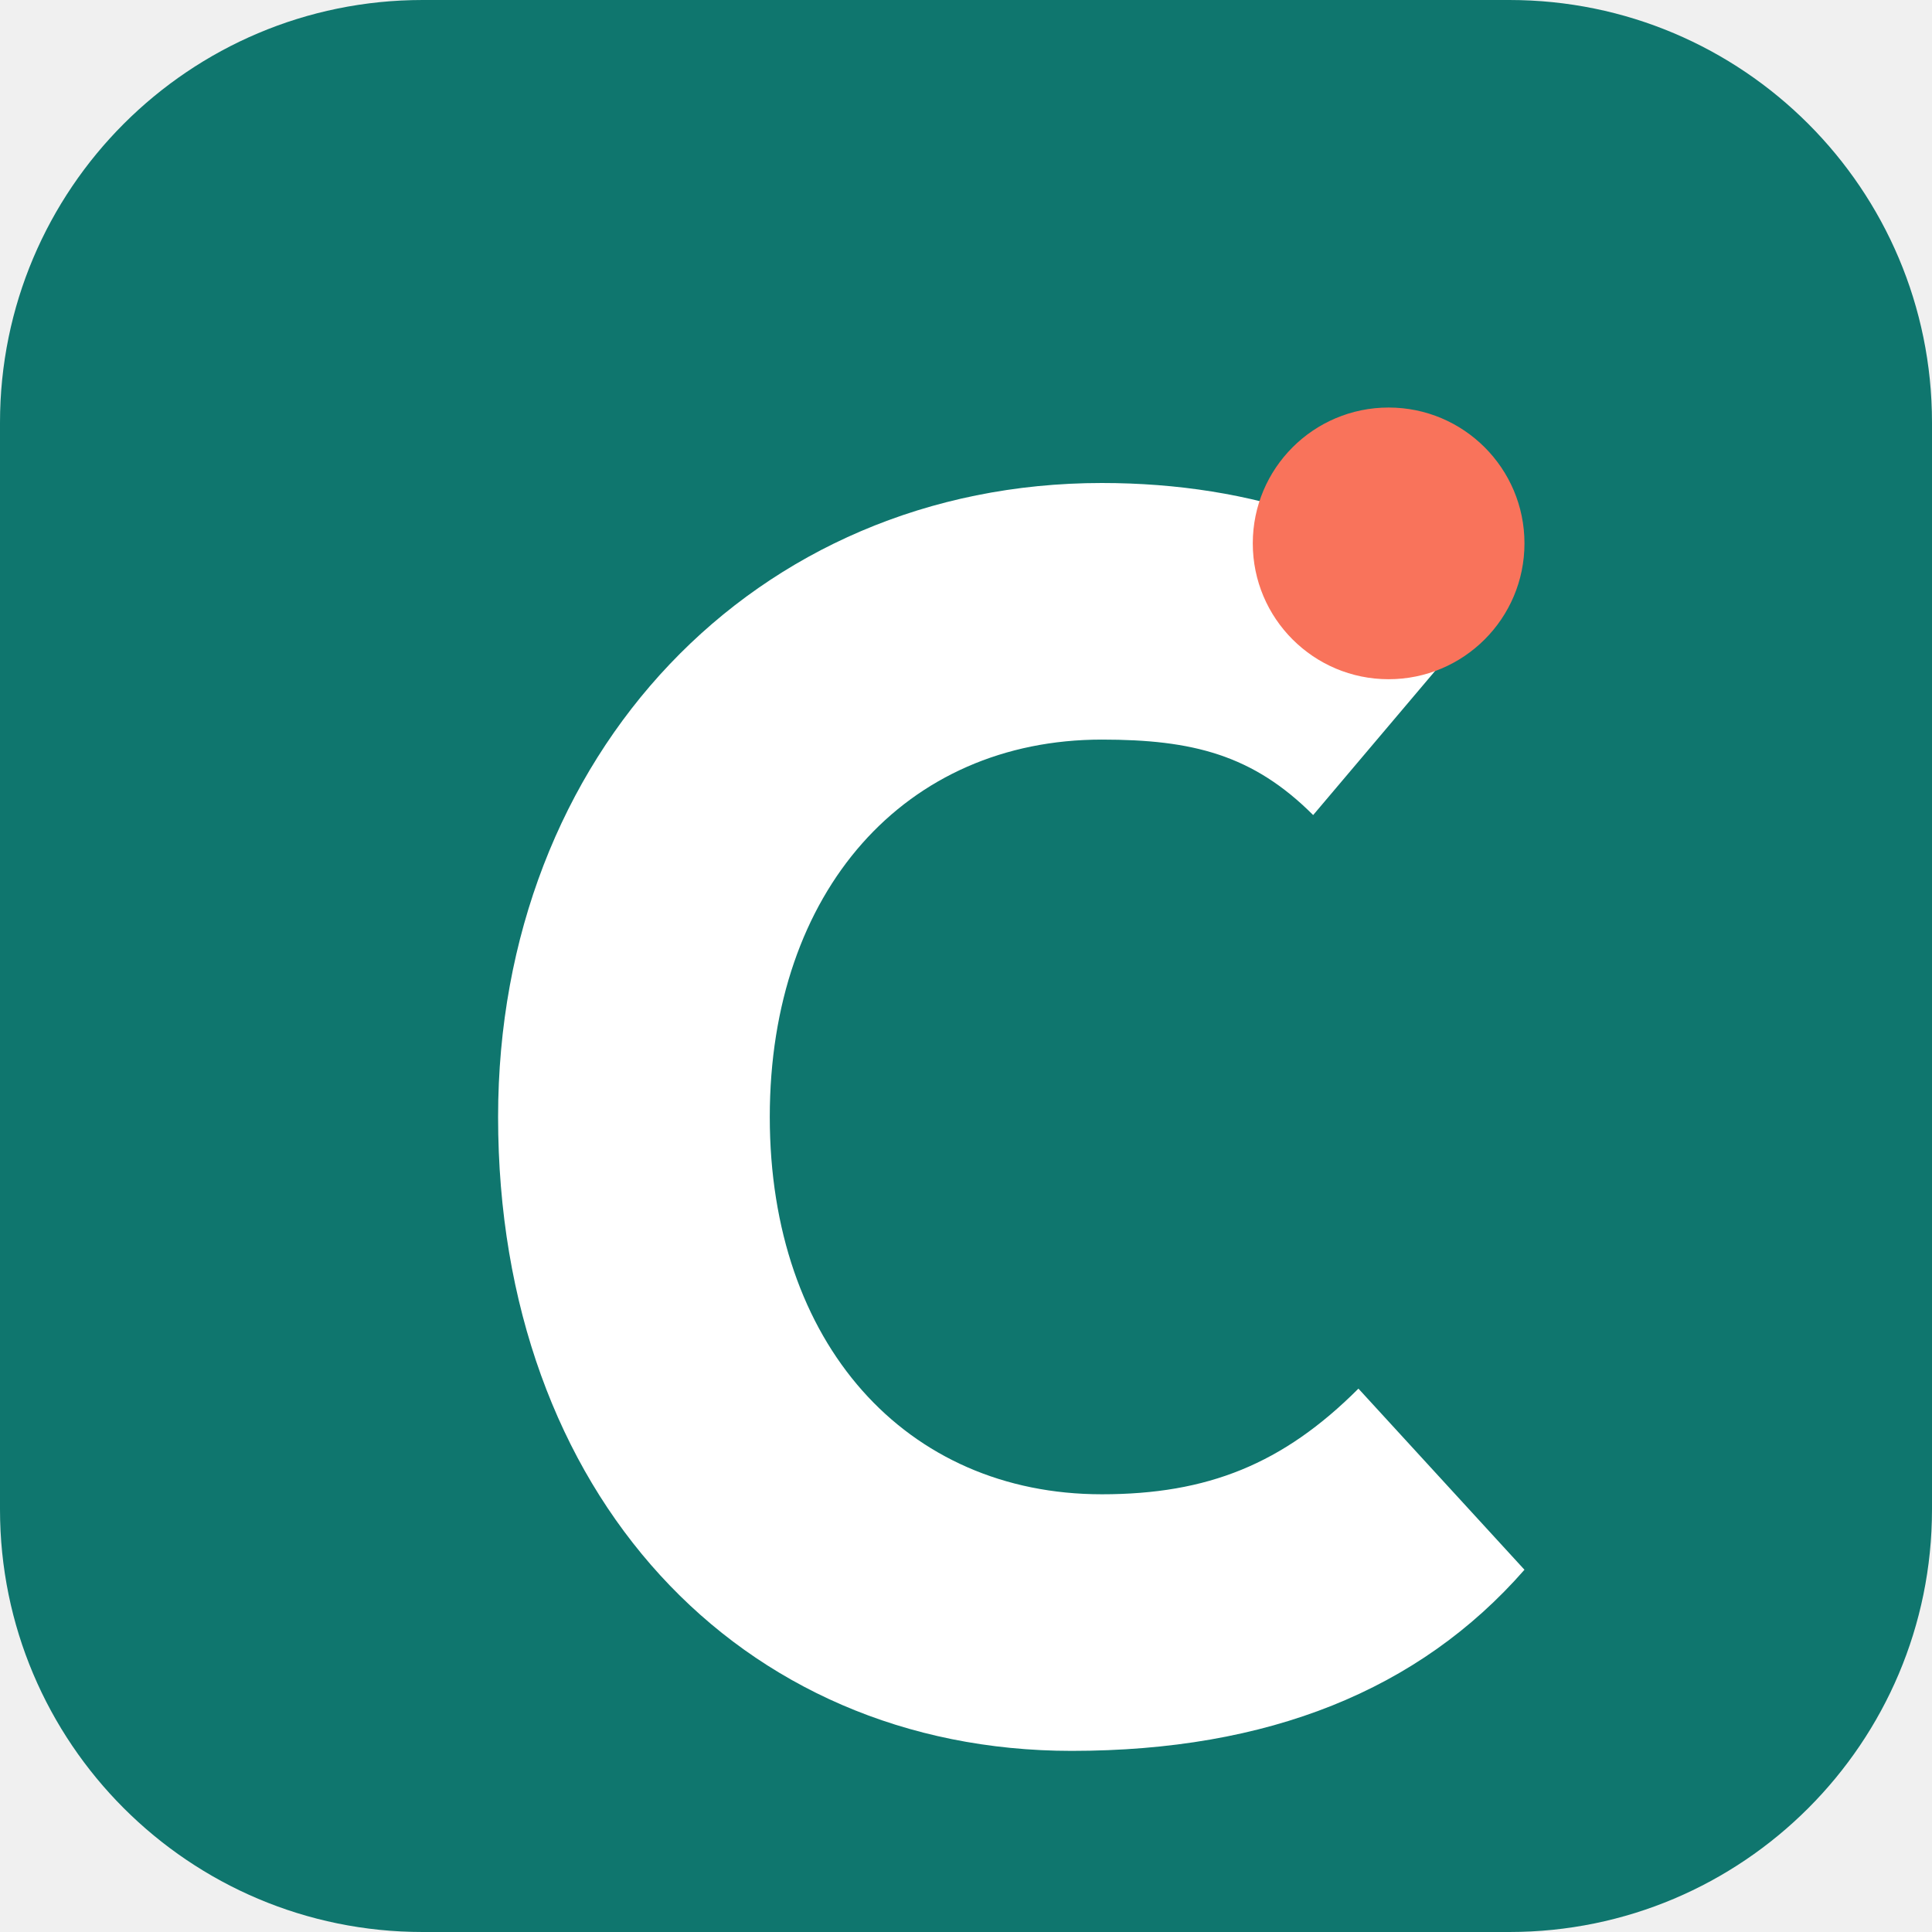
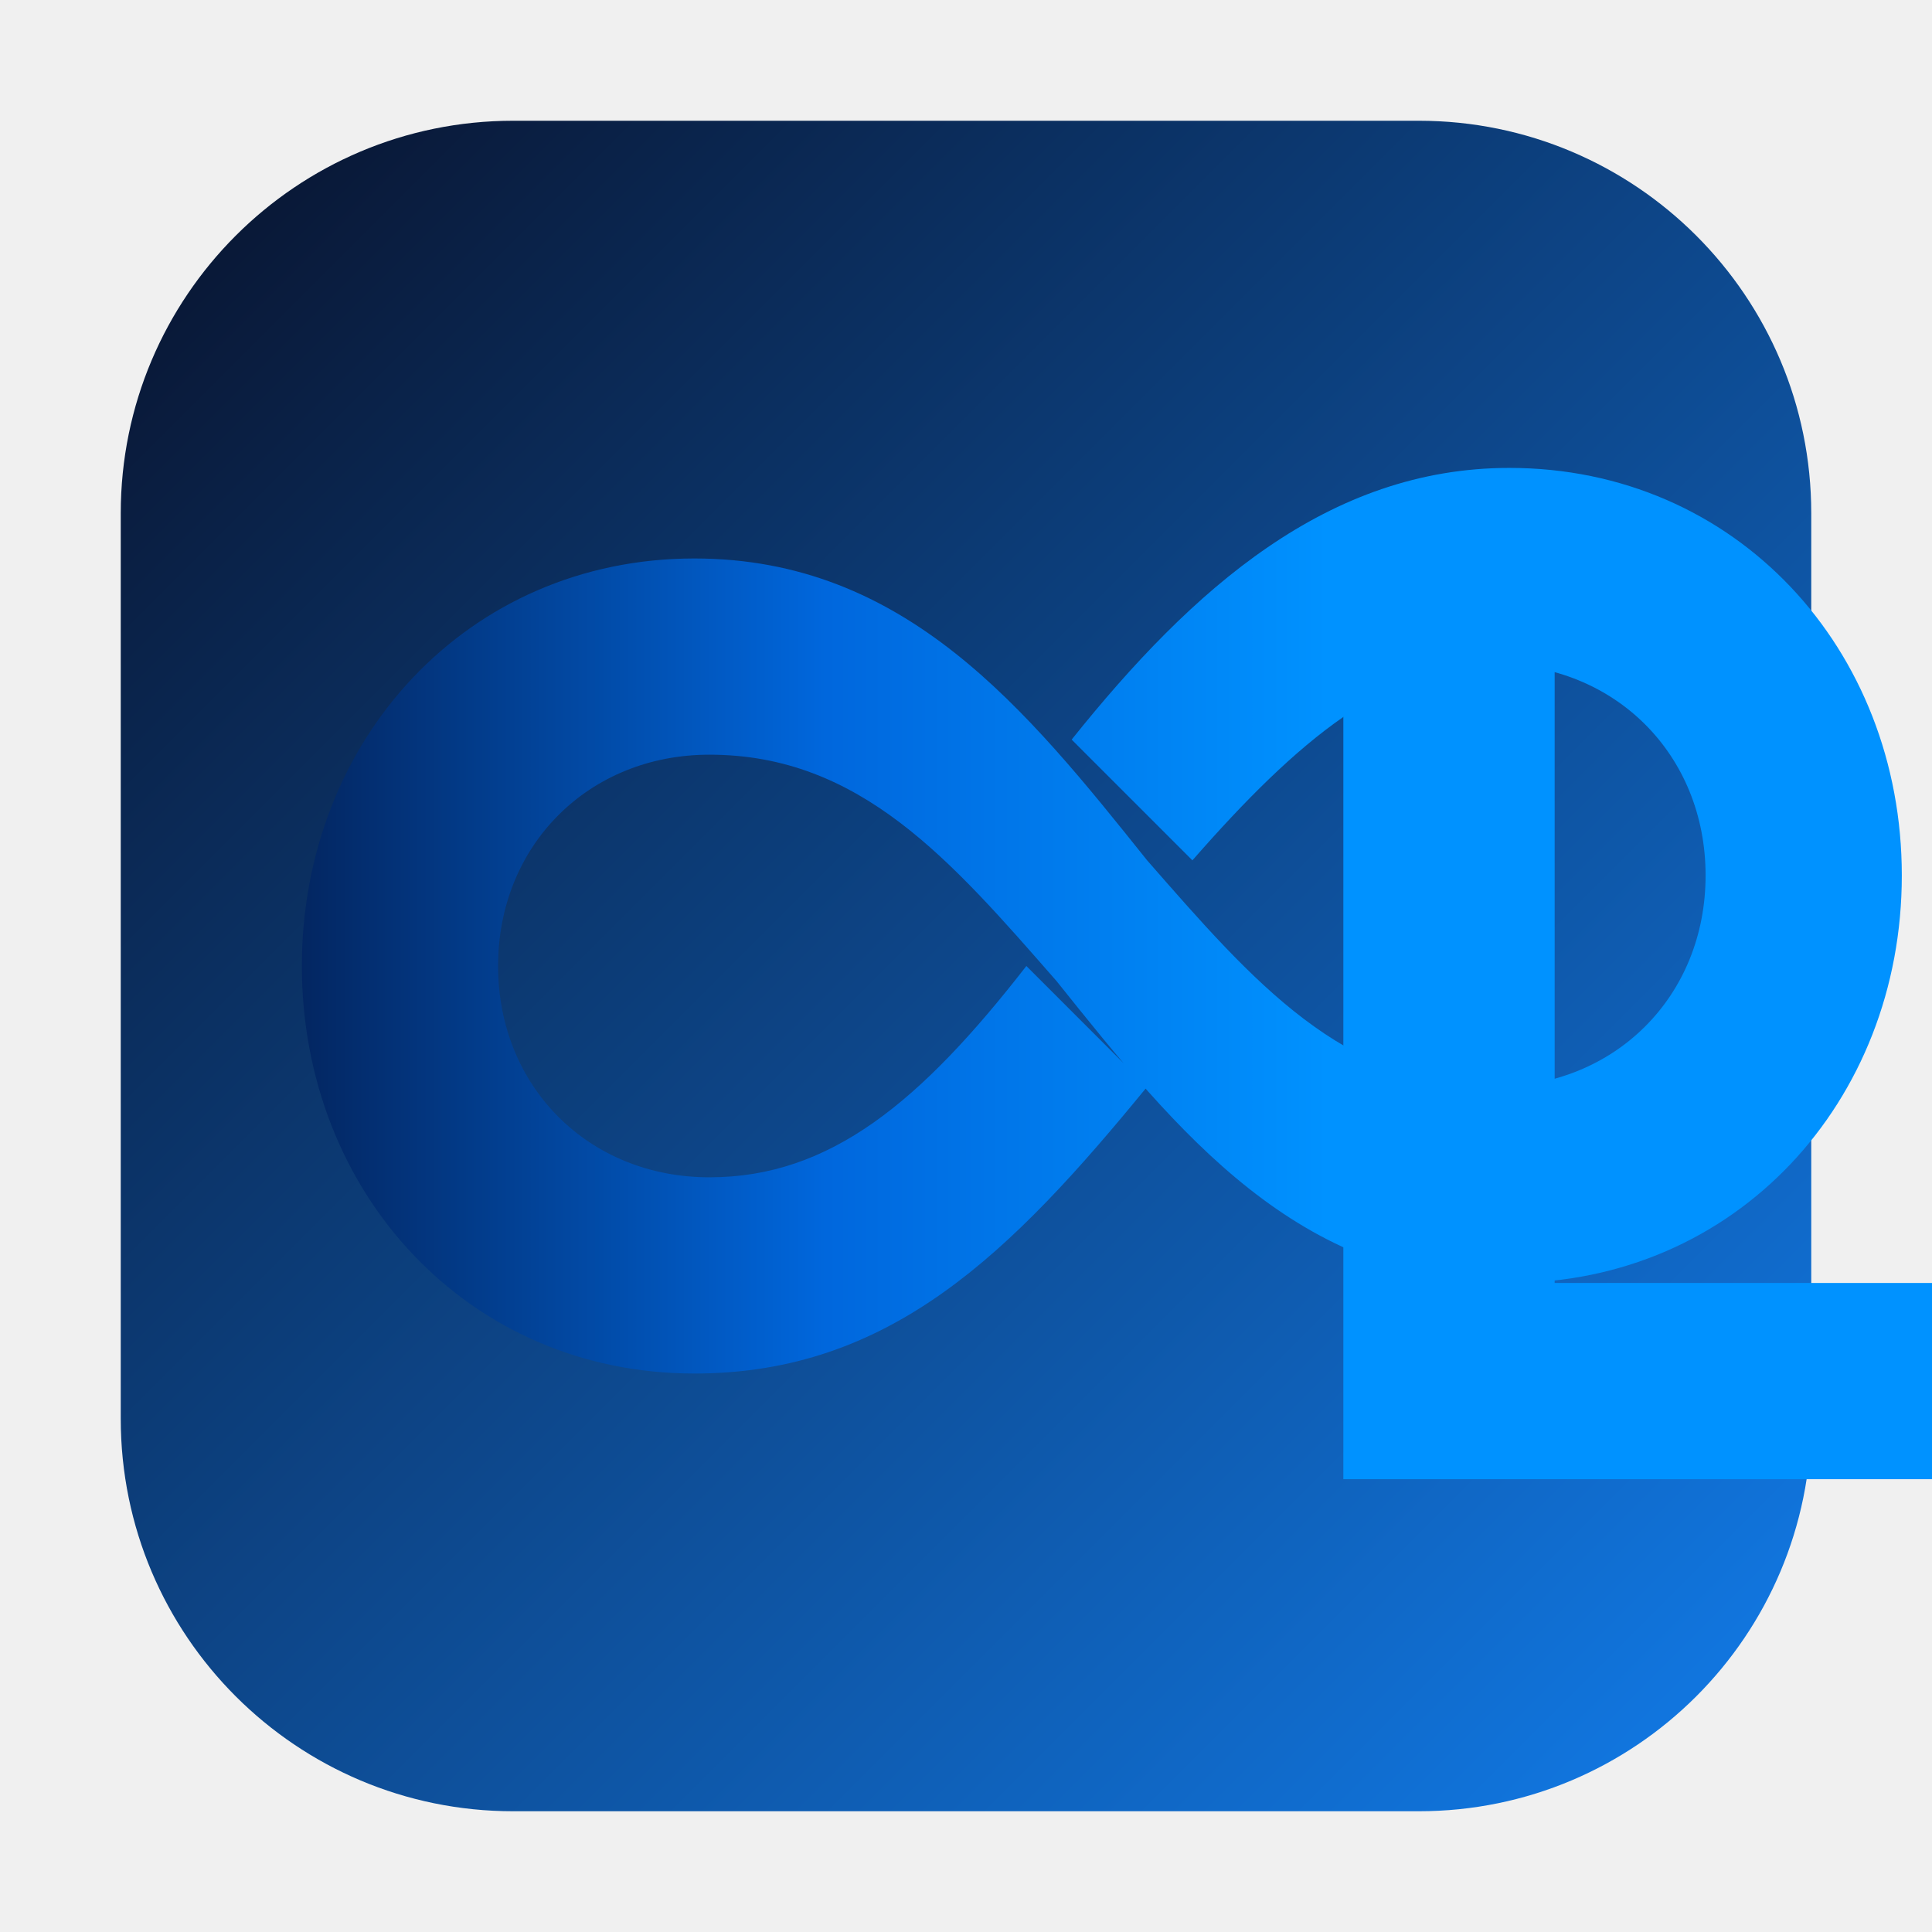
<svg xmlns="http://www.w3.org/2000/svg" viewBox="0 0 128 128">
-   <rect width="128" height="128" rx="28" fill="#0f766e" />
-   <path d="M33 74c0-24 17-42 40-42 10 0 19 3 25 9l-11 13c-4-4-8-5-14-5-13 0-22 10-22 25s9 25 22 25c7 0 12-2 17-7l11 12c-7 8-17 12-30 12-22 0-38-17-38-42z" fill="#fff" />
-   <circle cx="92" cy="36" r="9" fill="#f9735b" />
+   <defs>
+     <linearGradient id="bg" x1="12" y1="12" x2="116" y2="116" gradientUnits="userSpaceOnUse">
+       <stop stop-color="#091531" />
+       <stop offset="1" stop-color="#1179e5" />
+     </linearGradient>
+     <linearGradient id="mark" x1="14" y1="58" x2="88" y2="58" gradientUnits="userSpaceOnUse">
+       <stop stop-color="#041b4c" />
+       <stop offset=".55" stop-color="#0067dd" />
+       <stop offset="1" stop-color="#0092ff" />
+     </linearGradient>
+   </defs>
+   <rect x="8" y="8" width="112" height="112" rx="26" fill="url(#bg)" />
+   <path d="M20 64c0-15 11-27 26-27 14 0 22 10 30 20 7 8 13 15 23 15 8 0 14-6 14-14s-6-14-14-14c-7 0-13 5-20 13l-8-8c8-10 17-18 29-18 15 0 26 12 26 27S115 85 100 85c-14 0-22-10-30-20-7-8-13-15-23-15-8 0-14 6-14 14s6 14 14 14c8 0 14-5 21-14l8 8c-9 11-17 19-30 19-15 0-26-12-26-27z" fill="url(#mark)" />
+   <path d="M89 43h14v42h25v13H89z" fill="#0092ff" />
</svg>
